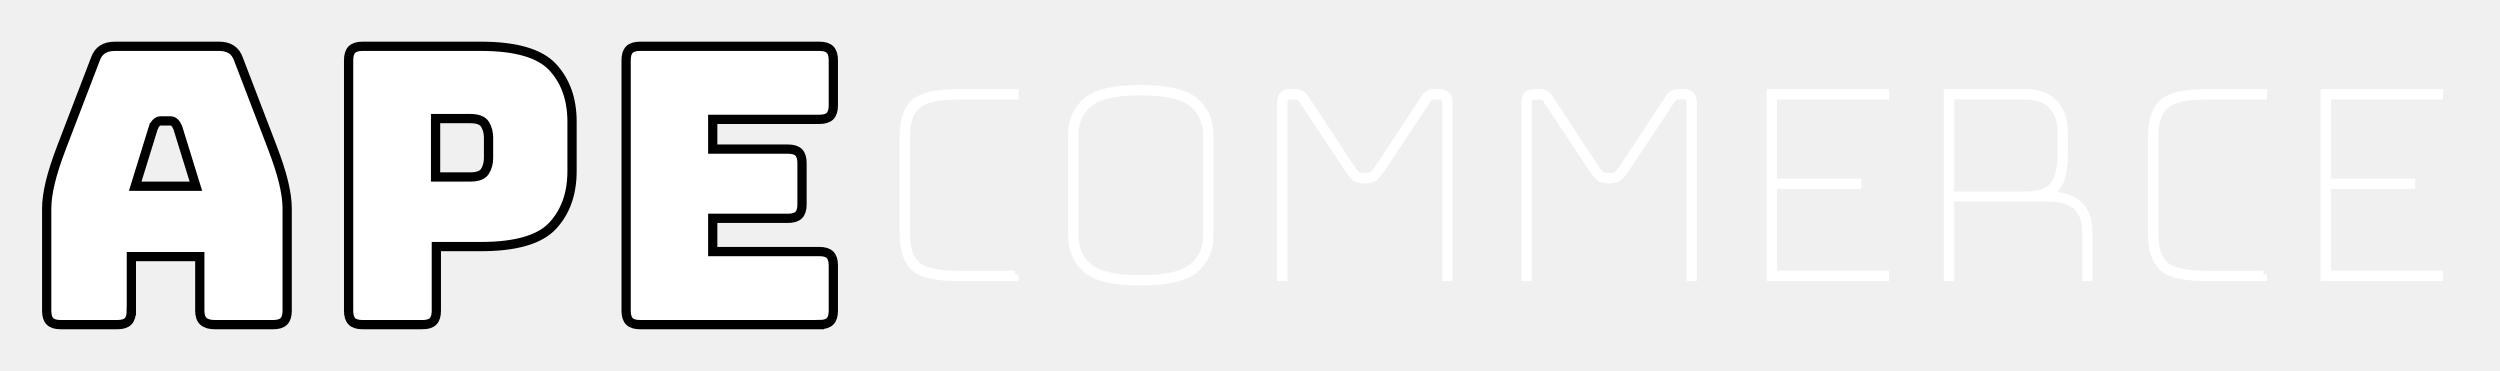
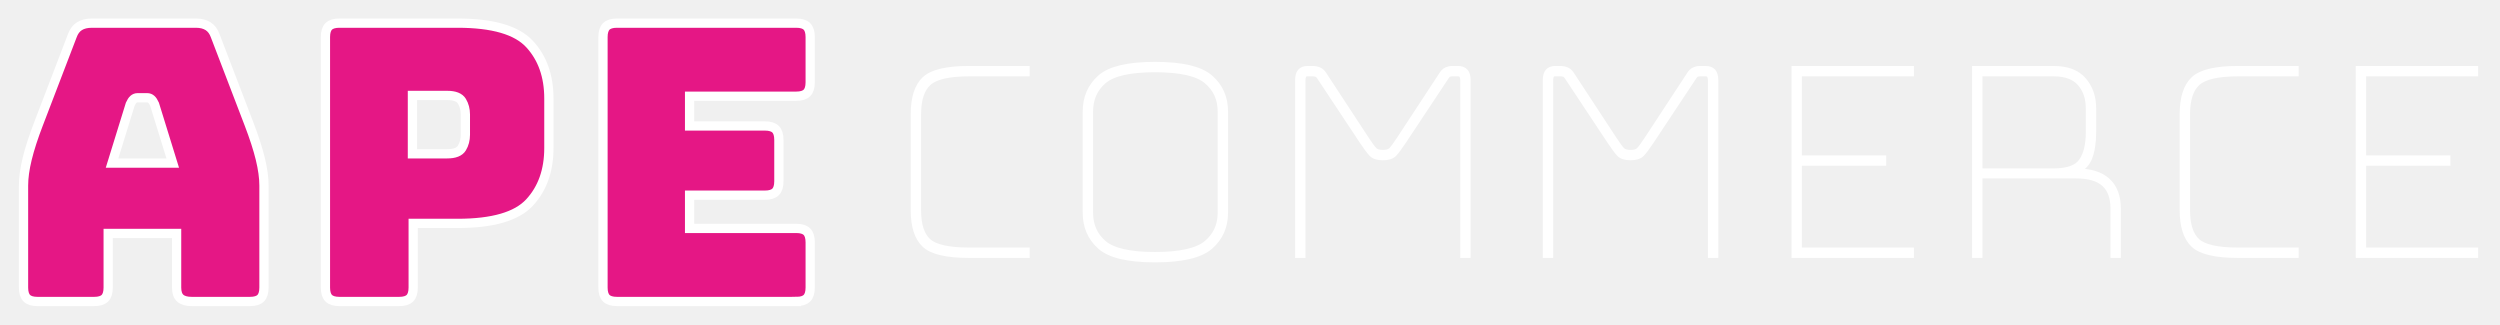
- <svg xmlns="http://www.w3.org/2000/svg" id="a" data-name="line" width="1080" height="160" viewBox="0 0 1080 160">
+ <svg xmlns="http://www.w3.org/2000/svg" id="a" data-name="line" width="1080" height="140" viewBox="0 0 1080 140">
  <defs>
    <style>
      .b {
-         stroke: #fff;
+         fill: none;
        stroke-width: 3px;
      }

      .b, .c {
-         fill: #fff;
+         stroke: #fff;
        stroke-miterlimit: 10;
      }

      .c {
-         stroke: #000;
+         fill: #e51785;
        stroke-width: 4px;
      }
    </style>
  </defs>
  <g>
-     <path class="b" d="m438.51,118.44v1.48h-24.72c-9.57,0-15.91-1.48-19.02-4.44-3.11-2.96-4.66-7.84-4.66-14.65v-41.44c0-7,1.58-11.99,4.74-14.95,3.16-2.96,9.47-4.44,18.94-4.44h24.72v1.48h-24.72c-8.68,0-14.55,1.36-17.61,4.07-3.06,2.71-4.59,7.33-4.59,13.84v41.44c0,6.42,1.48,10.95,4.44,13.62,2.96,2.66,8.88,4,17.76,4h24.72Z" />
-     <path class="b" d="m522.72,101.86c0,5.92-2.12,10.73-6.36,14.43-4.24,3.7-12.14,5.55-23.68,5.55s-19.39-1.85-23.53-5.55c-4.14-3.7-6.22-8.51-6.22-14.43v-43.66c0-5.92,2.07-10.73,6.22-14.43,4.14-3.7,11.99-5.55,23.53-5.55s19.44,1.85,23.68,5.55c4.24,3.7,6.36,8.51,6.36,14.43v43.66Zm-58.31,0c0,5.53,1.97,9.99,5.92,13.39,3.95,3.4,11.4,5.11,22.35,5.11s18.45-1.7,22.5-5.11c4.04-3.4,6.07-7.87,6.07-13.39v-43.66c0-5.52-2.02-9.99-6.07-13.39-4.05-3.4-11.54-5.11-22.5-5.11s-18.4,1.7-22.35,5.11c-3.95,3.4-5.92,7.87-5.92,13.39v43.66Z" />
-     <path class="b" d="m589.61,76.26c1.78,0,3.06-.39,3.85-1.18.79-.79,2.02-2.46,3.7-5.03l18.06-27.53c.59-.98,1.26-1.65,2-2,.74-.34,1.5-.52,2.29-.52h2.52c1.38,0,2.39.37,3.03,1.11.64.74.96,1.9.96,3.48v75.33h-1.48V44.59c0-.79-.17-1.5-.52-2.15-.35-.64-1.01-.96-2-.96h-2.22c-.69,0-1.28.1-1.78.3-.5.2-1.04.79-1.63,1.78l-18.06,27.23c-1.78,2.66-3.13,4.49-4.07,5.48-.94.99-2.49,1.48-4.66,1.48s-3.73-.49-4.66-1.48c-.94-.99-2.29-2.81-4.07-5.48l-18.06-27.23c-.59-.99-1.16-1.58-1.7-1.78-.54-.2-1.16-.3-1.85-.3h-2.22c-.99,0-1.63.32-1.92.96-.3.64-.44,1.36-.44,2.15v75.33h-1.48V44.59c0-1.58.32-2.74.96-3.48.64-.74,1.6-1.11,2.89-1.11h2.52c.79,0,1.58.17,2.37.52.79.35,1.48,1.01,2.07,2l18.06,27.53c1.68,2.57,2.91,4.24,3.7,5.03.79.79,2.07,1.18,3.85,1.18Z" />
-     <path class="b" d="m695.14,76.26c1.78,0,3.06-.39,3.85-1.18.79-.79,2.02-2.46,3.7-5.03l18.06-27.53c.59-.98,1.26-1.65,2-2,.74-.34,1.5-.52,2.29-.52h2.52c1.38,0,2.39.37,3.03,1.11.64.74.96,1.9.96,3.48v75.33h-1.48V44.59c0-.79-.17-1.5-.52-2.15-.35-.64-1.01-.96-2-.96h-2.22c-.69,0-1.28.1-1.78.3-.5.2-1.04.79-1.63,1.78l-18.06,27.23c-1.78,2.66-3.13,4.49-4.07,5.48-.94.99-2.49,1.48-4.66,1.48s-3.73-.49-4.66-1.48c-.94-.99-2.29-2.81-4.07-5.48l-18.06-27.23c-.59-.99-1.16-1.58-1.7-1.78-.54-.2-1.16-.3-1.85-.3h-2.22c-.99,0-1.63.32-1.92.96-.3.64-.44,1.36-.44,2.15v75.33h-1.48V44.59c0-1.58.32-2.74.96-3.48.64-.74,1.6-1.11,2.89-1.11h2.52c.79,0,1.58.17,2.37.52.79.35,1.48,1.01,2.07,2l18.06,27.53c1.68,2.57,2.91,4.24,3.7,5.03.79.79,2.07,1.18,3.85,1.18Z" />
-     <path class="b" d="m814.57,118.44v1.48h-49.88V40h49.88v1.48h-48.4v37.15h36.41v1.48h-36.41v38.33h48.4Z" />
-     <path class="b" d="m842.69,119.92h-1.48V40h33.74c5.72,0,9.96,1.6,12.73,4.81,2.76,3.21,4.14,7.23,4.14,12.06v10.21c0,4.54-.59,8.26-1.78,11.17-1.18,2.91-3.55,4.91-7.1,5.99h1.63c6.02,0,10.51,1.36,13.47,4.07,2.96,2.71,4.44,6.64,4.44,11.77v19.83h-1.48v-19.83c0-4.83-1.33-8.46-4-10.88-2.66-2.42-6.81-3.63-12.43-3.63h-41.88v34.34Zm32.26-78.44h-32.26v42.77h32.26c6.12,0,10.21-1.48,12.28-4.44,2.07-2.96,3.11-7.15,3.11-12.58v-10.36c0-4.54-1.26-8.24-3.77-11.1-2.52-2.86-6.39-4.29-11.62-4.29Z" />
-     <path class="b" d="m977.82,118.44v1.48h-24.72c-9.57,0-15.91-1.48-19.02-4.44-3.11-2.96-4.66-7.84-4.66-14.65v-41.44c0-7,1.58-11.99,4.74-14.95,3.16-2.96,9.47-4.44,18.94-4.44h24.72v1.48h-24.72c-8.68,0-14.55,1.36-17.61,4.07-3.06,2.71-4.59,7.33-4.59,13.84v41.44c0,6.42,1.48,10.95,4.44,13.62,2.96,2.66,8.88,4,17.76,4h24.72Z" />
-     <path class="b" d="m1053.89,118.44v1.48h-49.88V40h49.88v1.48h-48.4v37.15h36.41v1.48h-36.41v38.33h48.4Z" />
+     <path class="b" d="m443.327,108.438v1.48h-24.716c-9.571,0-15.91-1.48-19.018-4.44-3.108-2.96-4.662-7.844-4.662-14.652v-41.44c0-7.004,1.577-11.988,4.736-14.948,3.156-2.96,9.472-4.44,18.944-4.44h24.716v1.48h-24.716c-8.684,0-14.555,1.357-17.612,4.07-3.06,2.715-4.588,7.326-4.588,13.838v41.44c0,6.415,1.48,10.952,4.44,13.616,2.96,2.664,8.88,3.996,17.76,3.996h24.716Z" />
+     <path class="b" d="m529.018,91.862c0,5.92-2.123,10.73-6.364,14.43-4.244,3.7-12.136,5.55-23.68,5.55s-19.388-1.85-23.532-5.55c-4.144-3.7-6.216-8.51-6.216-14.43v-43.66c0-5.92,2.072-10.73,6.216-14.43,4.144-3.7,11.988-5.55,23.532-5.55s19.437,1.85,23.68,5.55c4.241,3.7,6.364,8.51,6.364,14.43v43.66Zm-58.312,0c0,5.527,1.973,9.99,5.92,13.394,3.945,3.404,11.396,5.106,22.348,5.106s18.449-1.702,22.496-5.106c4.044-3.404,6.068-7.867,6.068-13.394v-43.66c0-5.524-2.023-9.99-6.068-13.394-4.047-3.404-11.544-5.106-22.496-5.106s-18.403,1.702-22.348,5.106c-3.947,3.404-5.92,7.87-5.92,13.394v43.66Z" />
+     <path class="b" d="m597.394,66.258c1.776,0,3.057-.393,3.848-1.184.789-.789,2.021-2.465,3.7-5.032l18.056-27.528c.592-.985,1.258-1.651,1.998-1.998.74-.344,1.503-.518,2.294-.518h2.516c1.38,0,2.391.37,3.034,1.11.641.74.962,1.901.962,3.478v75.332h-1.48V34.586c0-.789-.173-1.503-.518-2.146-.347-.641-1.013-.962-1.998-.962h-2.22c-.691,0-1.283.099-1.776.296-.495.199-1.036.791-1.628,1.776l-18.056,27.232c-1.776,2.664-3.133,4.491-4.07,5.476-.939.987-2.493,1.48-4.662,1.48-2.171,0-3.726-.493-4.662-1.48-.939-.985-2.294-2.812-4.07-5.476l-18.056-27.232c-.592-.985-1.161-1.577-1.702-1.776-.543-.197-1.161-.296-1.85-.296h-2.22c-.987,0-1.628.321-1.924.962-.296.643-.444,1.357-.444,2.146v75.332h-1.48V34.586c0-1.577.319-2.738.962-3.478.641-.74,1.603-1.11,2.886-1.11h2.516c.789,0,1.577.174,2.368.518.789.347,1.48,1.013,2.072,1.998l18.056,27.528c1.677,2.567,2.909,4.243,3.7,5.032.789.791,2.072,1.184,3.848,1.184Z" />
+     <path class="b" d="m704.398,66.258c1.776,0,3.057-.393,3.848-1.184.789-.789,2.021-2.465,3.7-5.032l18.056-27.528c.592-.985,1.258-1.651,1.998-1.998.74-.344,1.503-.518,2.294-.518h2.516c1.38,0,2.391.37,3.034,1.11.641.74.962,1.901.962,3.478v75.332h-1.48V34.586c0-.789-.173-1.503-.518-2.146-.347-.641-1.013-.962-1.998-.962h-2.22c-.691,0-1.283.099-1.776.296-.495.199-1.036.791-1.628,1.776l-18.056,27.232c-1.776,2.664-3.133,4.491-4.07,5.476-.939.987-2.493,1.48-4.662,1.48-2.171,0-3.726-.493-4.662-1.48-.939-.985-2.294-2.812-4.07-5.476l-18.056-27.232c-.592-.985-1.161-1.577-1.702-1.776-.543-.197-1.161-.296-1.85-.296h-2.22c-.987,0-1.628.321-1.924.962-.296.643-.444,1.357-.444,2.146v75.332h-1.48V34.586c0-1.577.319-2.738.962-3.478.641-.74,1.603-1.11,2.886-1.11h2.516c.789,0,1.577.174,2.368.518.789.347,1.48,1.013,2.072,1.998l18.056,27.528c1.677,2.567,2.909,4.243,3.7,5.032.789.791,2.072,1.184,3.848,1.184Z" />
+     <path class="b" d="m825.314,108.438v1.48h-49.876V29.998h49.876v1.48h-48.396v37.148h36.408v1.48h-36.408v38.332h48.396Z" />
+     <path class="b" d="m854.912,109.918h-1.48V29.998h33.744c5.721,0,9.965,1.605,12.728,4.81,2.761,3.208,4.144,7.229,4.144,12.062v10.212c0,4.539-.592,8.265-1.776,11.174-1.184,2.911-3.552,4.909-7.104,5.994h1.628c6.017,0,10.508,1.357,13.468,4.07,2.96,2.715,4.44,6.637,4.44,11.766v19.832h-1.48v-19.832c0-4.833-1.332-8.459-3.996-10.878-2.664-2.417-6.808-3.626-12.432-3.626h-41.884v34.336Zm32.264-78.44h-32.264v42.772h32.264c6.117,0,10.212-1.48,12.284-4.44,2.072-2.96,3.108-7.152,3.108-12.58v-10.36c0-4.537-1.258-8.237-3.774-11.1-2.516-2.861-6.39-4.292-11.618-4.292Z" />
+     <path class="b" d="m991.516,108.438v1.48h-24.716c-9.571,0-15.91-1.48-19.018-4.44-3.108-2.96-4.662-7.844-4.662-14.652v-41.44c0-7.004,1.577-11.988,4.736-14.948,3.156-2.96,9.472-4.44,18.944-4.44h24.716v1.48h-24.716c-8.684,0-14.555,1.357-17.612,4.07-3.06,2.715-4.588,7.326-4.588,13.838v41.44c0,6.415,1.48,10.952,4.44,13.616,2.96,2.664,8.88,3.996,17.76,3.996h24.716Z" />
+     <path class="b" d="m1069.066,108.438v1.48h-49.876V29.998h49.876v1.48h-48.396v37.148h36.408v1.48h-36.408v38.332h48.396Z" />
  </g>
  <g>
-     <path class="c" d="m56.74,134.23c0,2.12-.47,3.65-1.42,4.59s-2.48,1.42-4.59,1.42h-24.55c-2.12,0-3.65-.47-4.59-1.42-.95-.94-1.42-2.48-1.42-4.59v-44.09c0-3.34.53-7.18,1.59-11.52,1.06-4.34,2.7-9.41,4.93-15.2l14.53-37.91c.67-1.89,1.7-3.28,3.09-4.17,1.39-.89,3.2-1.34,5.43-1.34h44.92c2.11,0,3.87.45,5.26,1.34,1.39.89,2.42,2.28,3.09,4.17l14.53,37.91c2.23,5.79,3.87,10.85,4.93,15.2,1.06,4.34,1.59,8.18,1.59,11.52v44.09c0,2.12-.48,3.65-1.42,4.59-.95.95-2.48,1.42-4.59,1.42h-25.22c-2.23,0-3.87-.47-4.93-1.42-1.06-.94-1.59-2.48-1.59-4.59v-23.38h-29.56v23.38Zm9.52-79.16l-7.85,25.38h26.22l-7.85-25.38c-.45-1-.92-1.73-1.42-2.17-.5-.44-1.09-.67-1.75-.67h-4.17c-.67,0-1.25.22-1.75.67-.5.45-.98,1.17-1.42,2.17Z" />
-     <path class="c" d="m182.49,140.24h-25.88c-2.12,0-3.65-.47-4.59-1.42-.95-.94-1.42-2.48-1.42-4.59V26.01c0-2.11.47-3.65,1.42-4.59s2.48-1.42,4.59-1.42h51.1c15.14,0,25.49,3.01,31.06,9.02,5.57,6.01,8.35,13.86,8.35,23.55v21.38c0,9.69-2.78,17.53-8.35,23.55-5.57,6.01-15.92,9.02-31.06,9.02h-19.21v27.72c0,2.12-.48,3.65-1.42,4.59-.95.95-2.48,1.42-4.59,1.42Zm5.68-89.01v25.22h15.03c3.23,0,5.34-.83,6.35-2.5,1-1.67,1.5-3.56,1.5-5.68v-8.85c0-2.11-.5-4.01-1.5-5.68s-3.12-2.51-6.35-2.51h-15.03Z" />
-     <path class="c" d="m353.99,140.24h-77.49c-2.12,0-3.65-.47-4.59-1.42-.95-.94-1.42-2.48-1.42-4.59V26.01c0-2.11.47-3.65,1.42-4.59s2.48-1.42,4.59-1.42h77.49c2.11,0,3.65.48,4.59,1.42.94.95,1.42,2.48,1.42,4.59v19.54c0,2.12-.48,3.65-1.42,4.59s-2.48,1.42-4.59,1.42h-46.09v12.86h32.56c2.11,0,3.65.47,4.59,1.42.94.95,1.42,2.48,1.42,4.59v17.87c0,2.12-.47,3.65-1.42,4.59-.95.95-2.48,1.42-4.59,1.42h-32.56v14.36h46.09c2.11,0,3.65.48,4.59,1.42.94.95,1.42,2.48,1.42,4.59v19.54c0,2.12-.48,3.65-1.42,4.59-.95.95-2.48,1.42-4.59,1.42Z" />
+     <path class="c" d="m46.735,124.226c0,2.116-.475,3.648-1.419,4.593-.947.947-2.479,1.419-4.592,1.419h-24.549c-2.116,0-3.647-.472-4.592-1.419-.947-.945-1.419-2.477-1.419-4.593v-44.088c0-3.34.527-7.181,1.586-11.523,1.057-4.342,2.698-9.407,4.926-15.197L31.205,15.509c.668-1.892,1.696-3.283,3.089-4.175,1.391-.89,3.199-1.336,5.428-1.336h44.923c2.114,0,3.867.446,5.261,1.336,1.391.892,2.421,2.283,3.089,4.175l14.529,37.909c2.226,5.79,3.867,10.855,4.927,15.197,1.057,4.342,1.586,8.183,1.586,11.523v44.088c0,2.116-.475,3.648-1.419,4.593-.947.947-2.479,1.419-4.593,1.419h-25.217c-2.229,0-3.87-.472-4.927-1.419-1.059-.945-1.586-2.477-1.586-4.593v-23.38h-29.559v23.38Zm9.519-79.158l-7.849,25.384h26.219l-7.849-25.384c-.446-1.002-.918-1.725-1.419-2.171-.501-.444-1.085-.668-1.753-.668h-4.175c-.668,0-1.253.224-1.754.668-.501.446-.976,1.169-1.419,2.171Z" />
+     <path class="c" d="m172.486,130.238h-25.885c-2.116,0-3.648-.472-4.593-1.419-.947-.945-1.419-2.477-1.419-4.593V16.01c0-2.114.472-3.645,1.419-4.592.945-.945,2.477-1.42,4.593-1.42h51.102c15.139,0,25.493,3.006,31.062,9.018,5.565,6.012,8.35,13.861,8.35,23.547v21.376c0,9.686-2.784,17.535-8.35,23.547-5.569,6.012-15.923,9.018-31.062,9.018h-19.205v27.722c0,2.116-.475,3.648-1.419,4.593-.947.947-2.479,1.419-4.593,1.419Zm5.678-89.011v25.217h15.03c3.228,0,5.344-.835,6.346-2.505,1.002-1.67,1.503-3.562,1.503-5.678v-8.851c0-2.113-.501-4.008-1.503-5.678s-3.118-2.505-6.346-2.505h-15.03Z" />
+     <path class="c" d="m343.993,130.238h-77.488c-2.116,0-3.648-.472-4.593-1.419-.947-.945-1.419-2.477-1.419-4.593V16.01c0-2.114.472-3.645,1.419-4.592.945-.945,2.477-1.42,4.593-1.42h77.488c2.114,0,3.646.475,4.593,1.42.944.947,1.419,2.479,1.419,4.592v19.539c0,2.116-.475,3.648-1.419,4.592-.947.947-2.479,1.42-4.593,1.42h-46.092v12.859h32.565c2.113,0,3.645.475,4.592,1.419.945.947,1.419,2.479,1.419,4.592v17.869c0,2.116-.475,3.648-1.419,4.592-.947.947-2.479,1.42-4.592,1.42h-32.565v14.362h46.092c2.114,0,3.646.475,4.593,1.419.944.947,1.419,2.479,1.419,4.593v19.539c0,2.116-.475,3.648-1.419,4.593-.947.947-2.479,1.419-4.593,1.419Z" />
  </g>
</svg>
